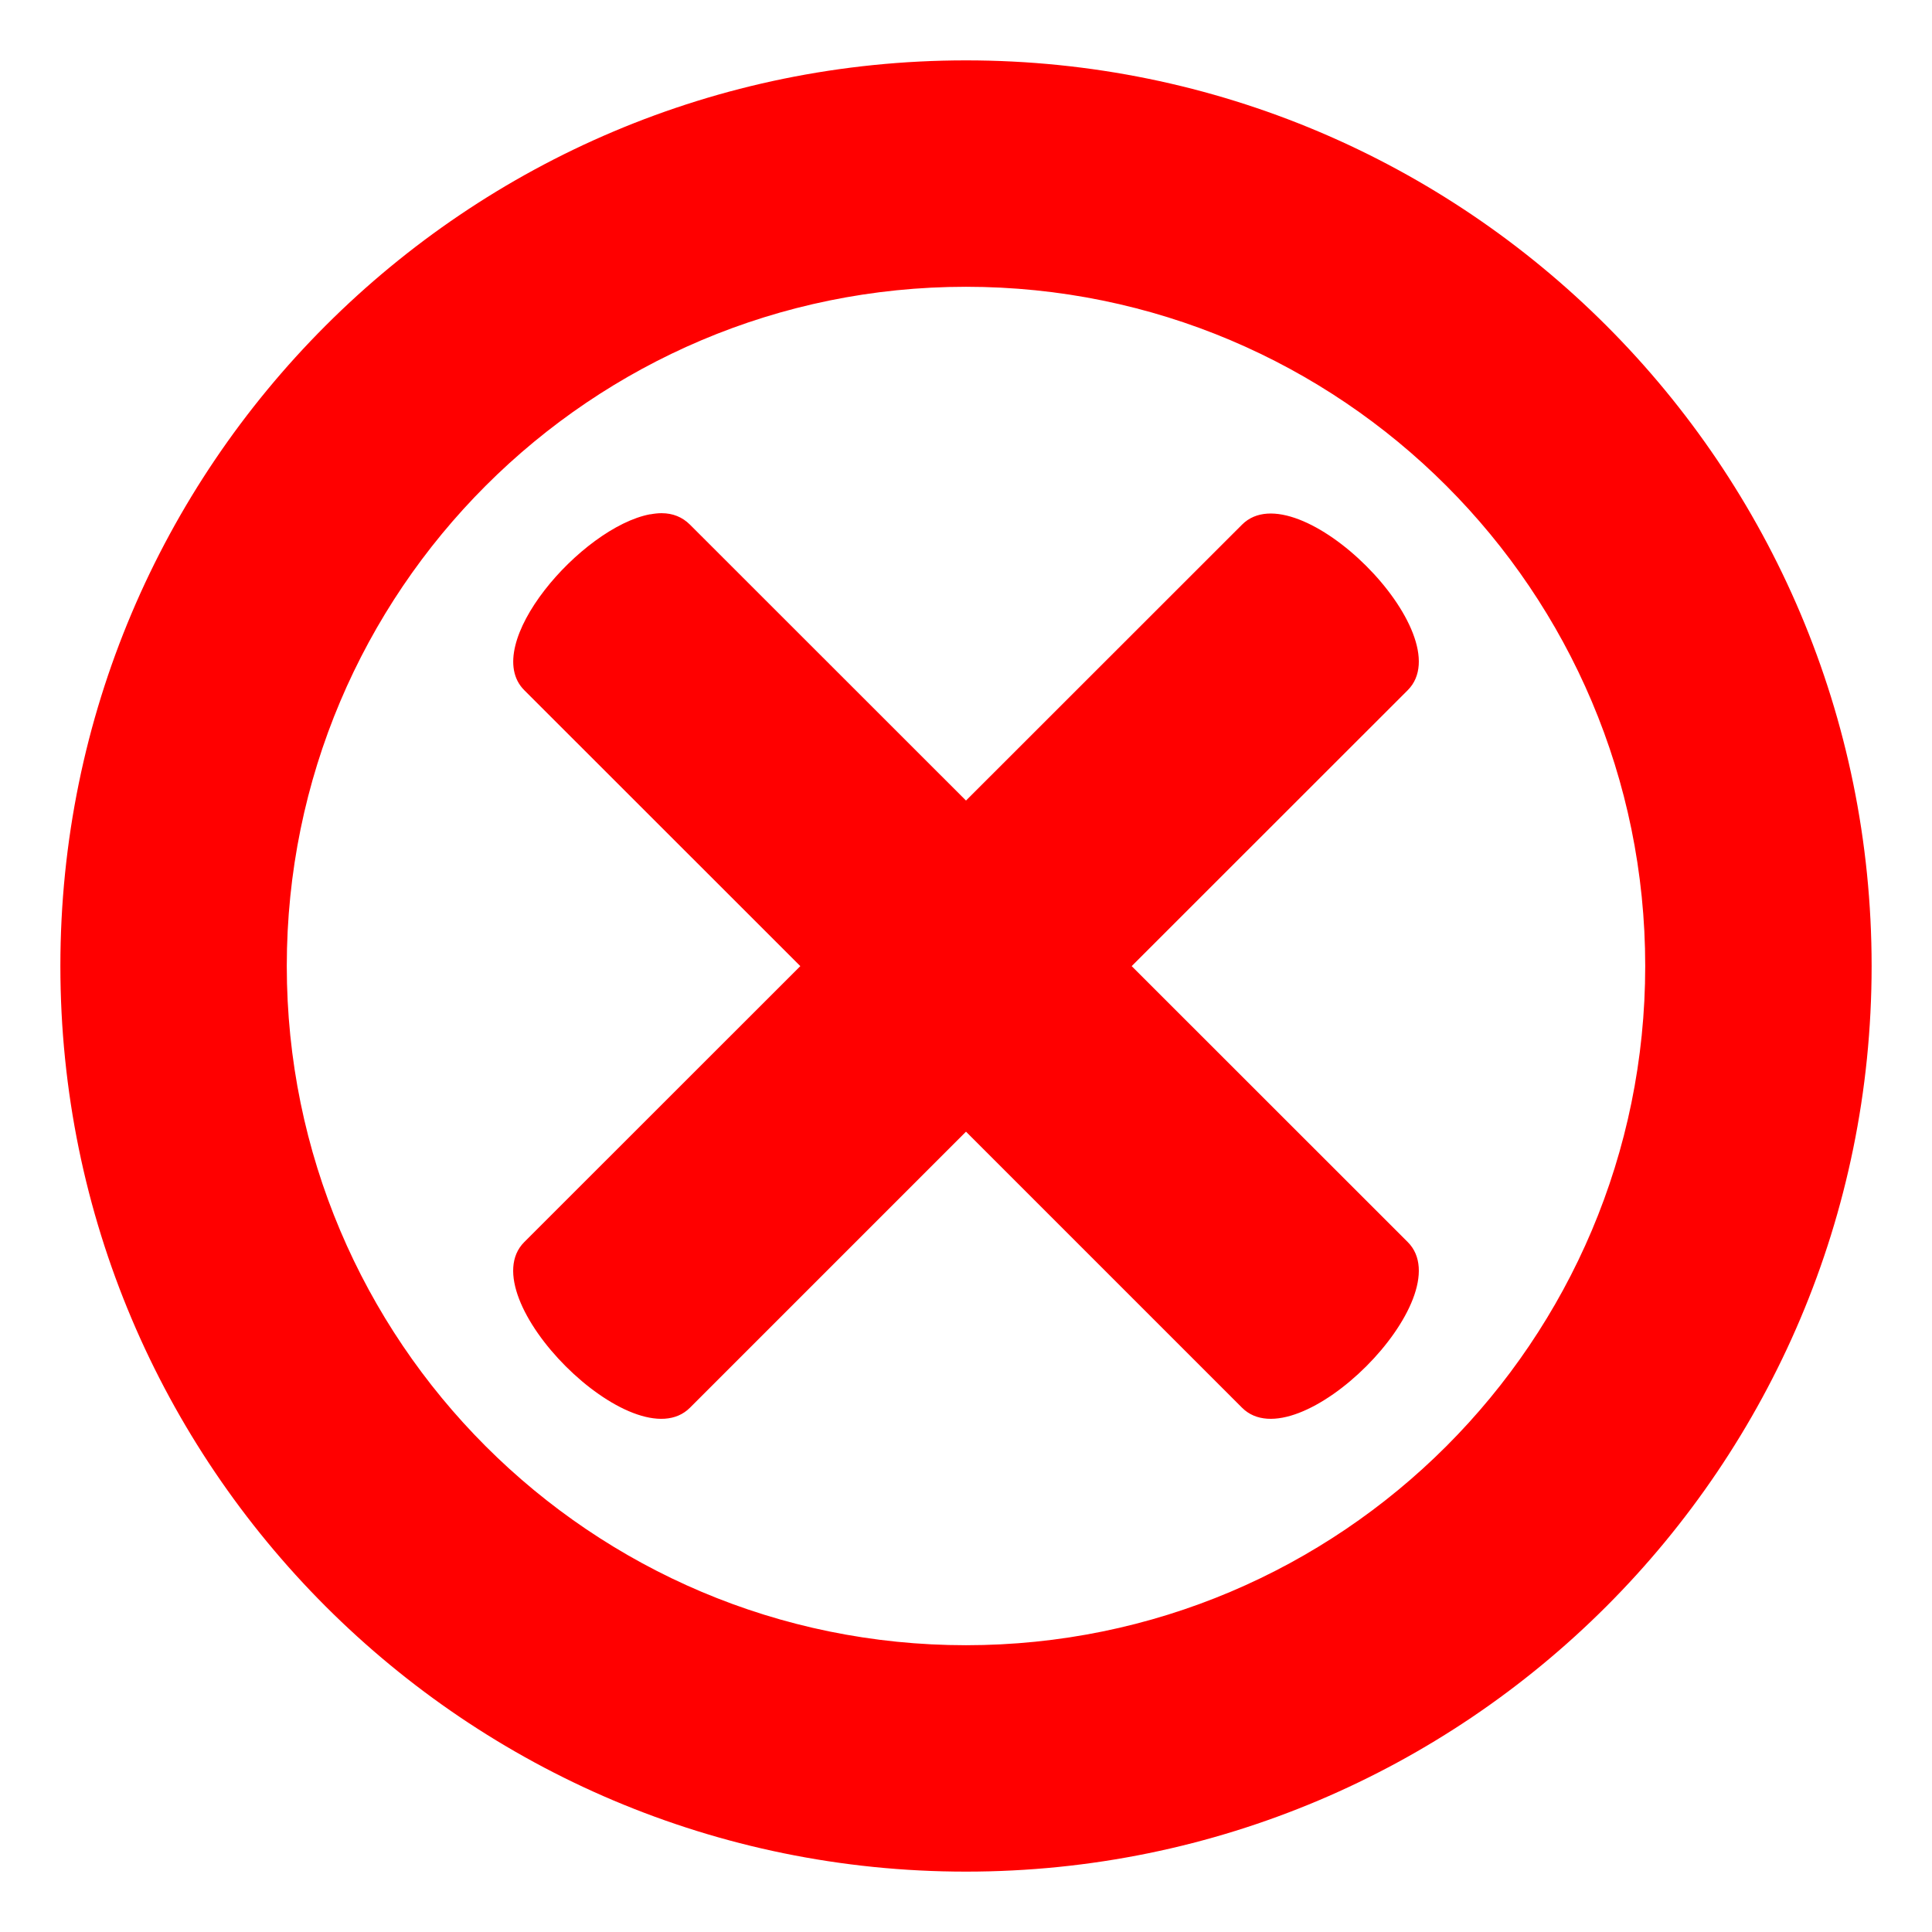
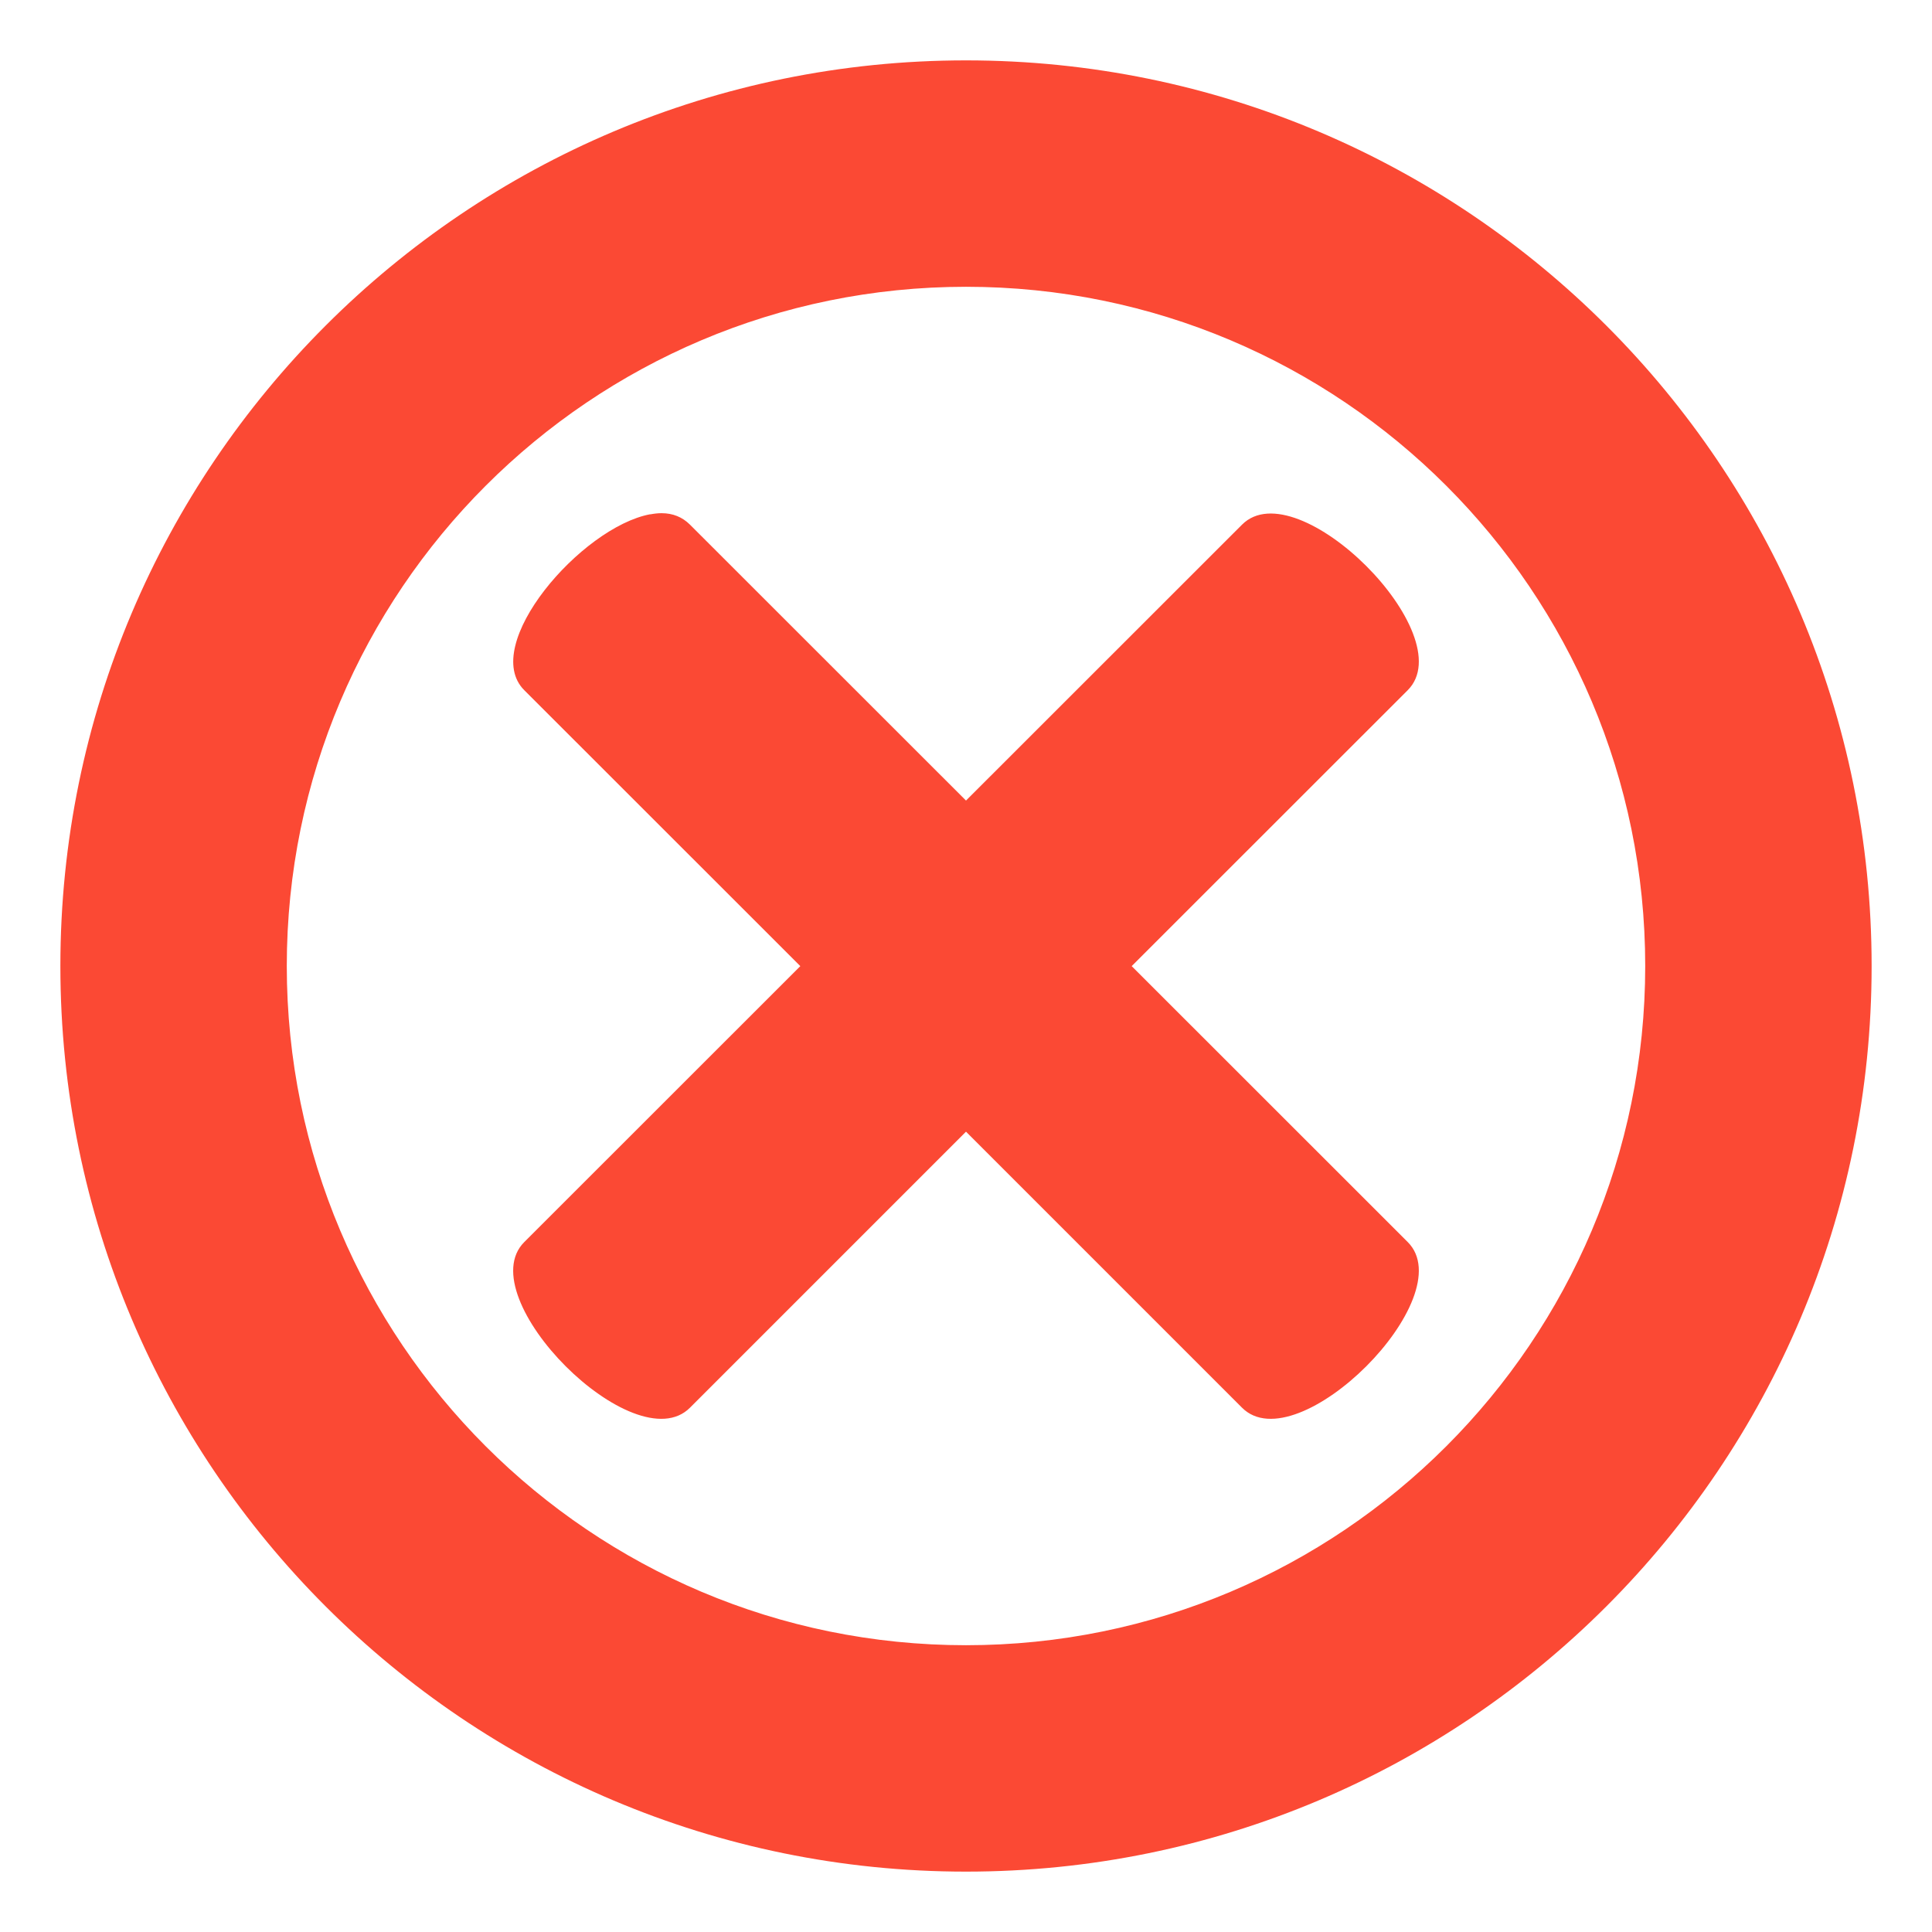
<svg xmlns="http://www.w3.org/2000/svg" style="height:512px;width:512px" version="1.1" viewBox="0 0 512 512">
  <g class="" transform="translate(0)" style="fill:#f00">
-     <path d="M256 16C123.45 16 16 123.45 16 256s107.45 240 240 240 240-107.45 240-240S388.55 16 256 16zm0 60c99.41 0 180 80.59 180 180s-80.59 180-180 180S76 355.41 76 256 156.59 76 256 76zm-80.625 60c-.97-.005-2.006.112-3.063.313v-.032c-18.297 3.436-45.264 34.743-33.375 46.626l73.157 73.125-73.156 73.126c-14.63 14.625 29.275 58.534 43.906 43.906L256 299.906l73.156 73.156c14.63 14.628 58.537-29.28 43.906-43.906l-73.156-73.125 73.156-73.124c14.63-14.625-29.275-58.5-43.906-43.875L256 212.157l-73.156-73.125c-2.06-2.046-4.56-3.015-7.47-3.03z" fill="#ffdf00" style="fill:#f00" />
+     <path d="M256 16C123.45 16 16 123.45 16 256s107.45 240 240 240 240-107.45 240-240S388.55 16 256 16zm0 60c99.41 0 180 80.59 180 180s-80.59 180-180 180S76 355.41 76 256 156.59 76 256 76zm-80.625 60c-.97-.005-2.006.112-3.063.313v-.032c-18.297 3.436-45.264 34.743-33.375 46.626l73.157 73.125-73.156 73.126c-14.63 14.625 29.275 58.534 43.906 43.906L256 299.906l73.156 73.156c14.63 14.628 58.537-29.28 43.906-43.906l-73.156-73.125 73.156-73.124c14.63-14.625-29.275-58.5-43.906-43.875L256 212.157l-73.156-73.125c-2.06-2.046-4.56-3.015-7.47-3.03z" fill="#ffdf00" style="fill:#fb4934" />
  </g>
</svg>
